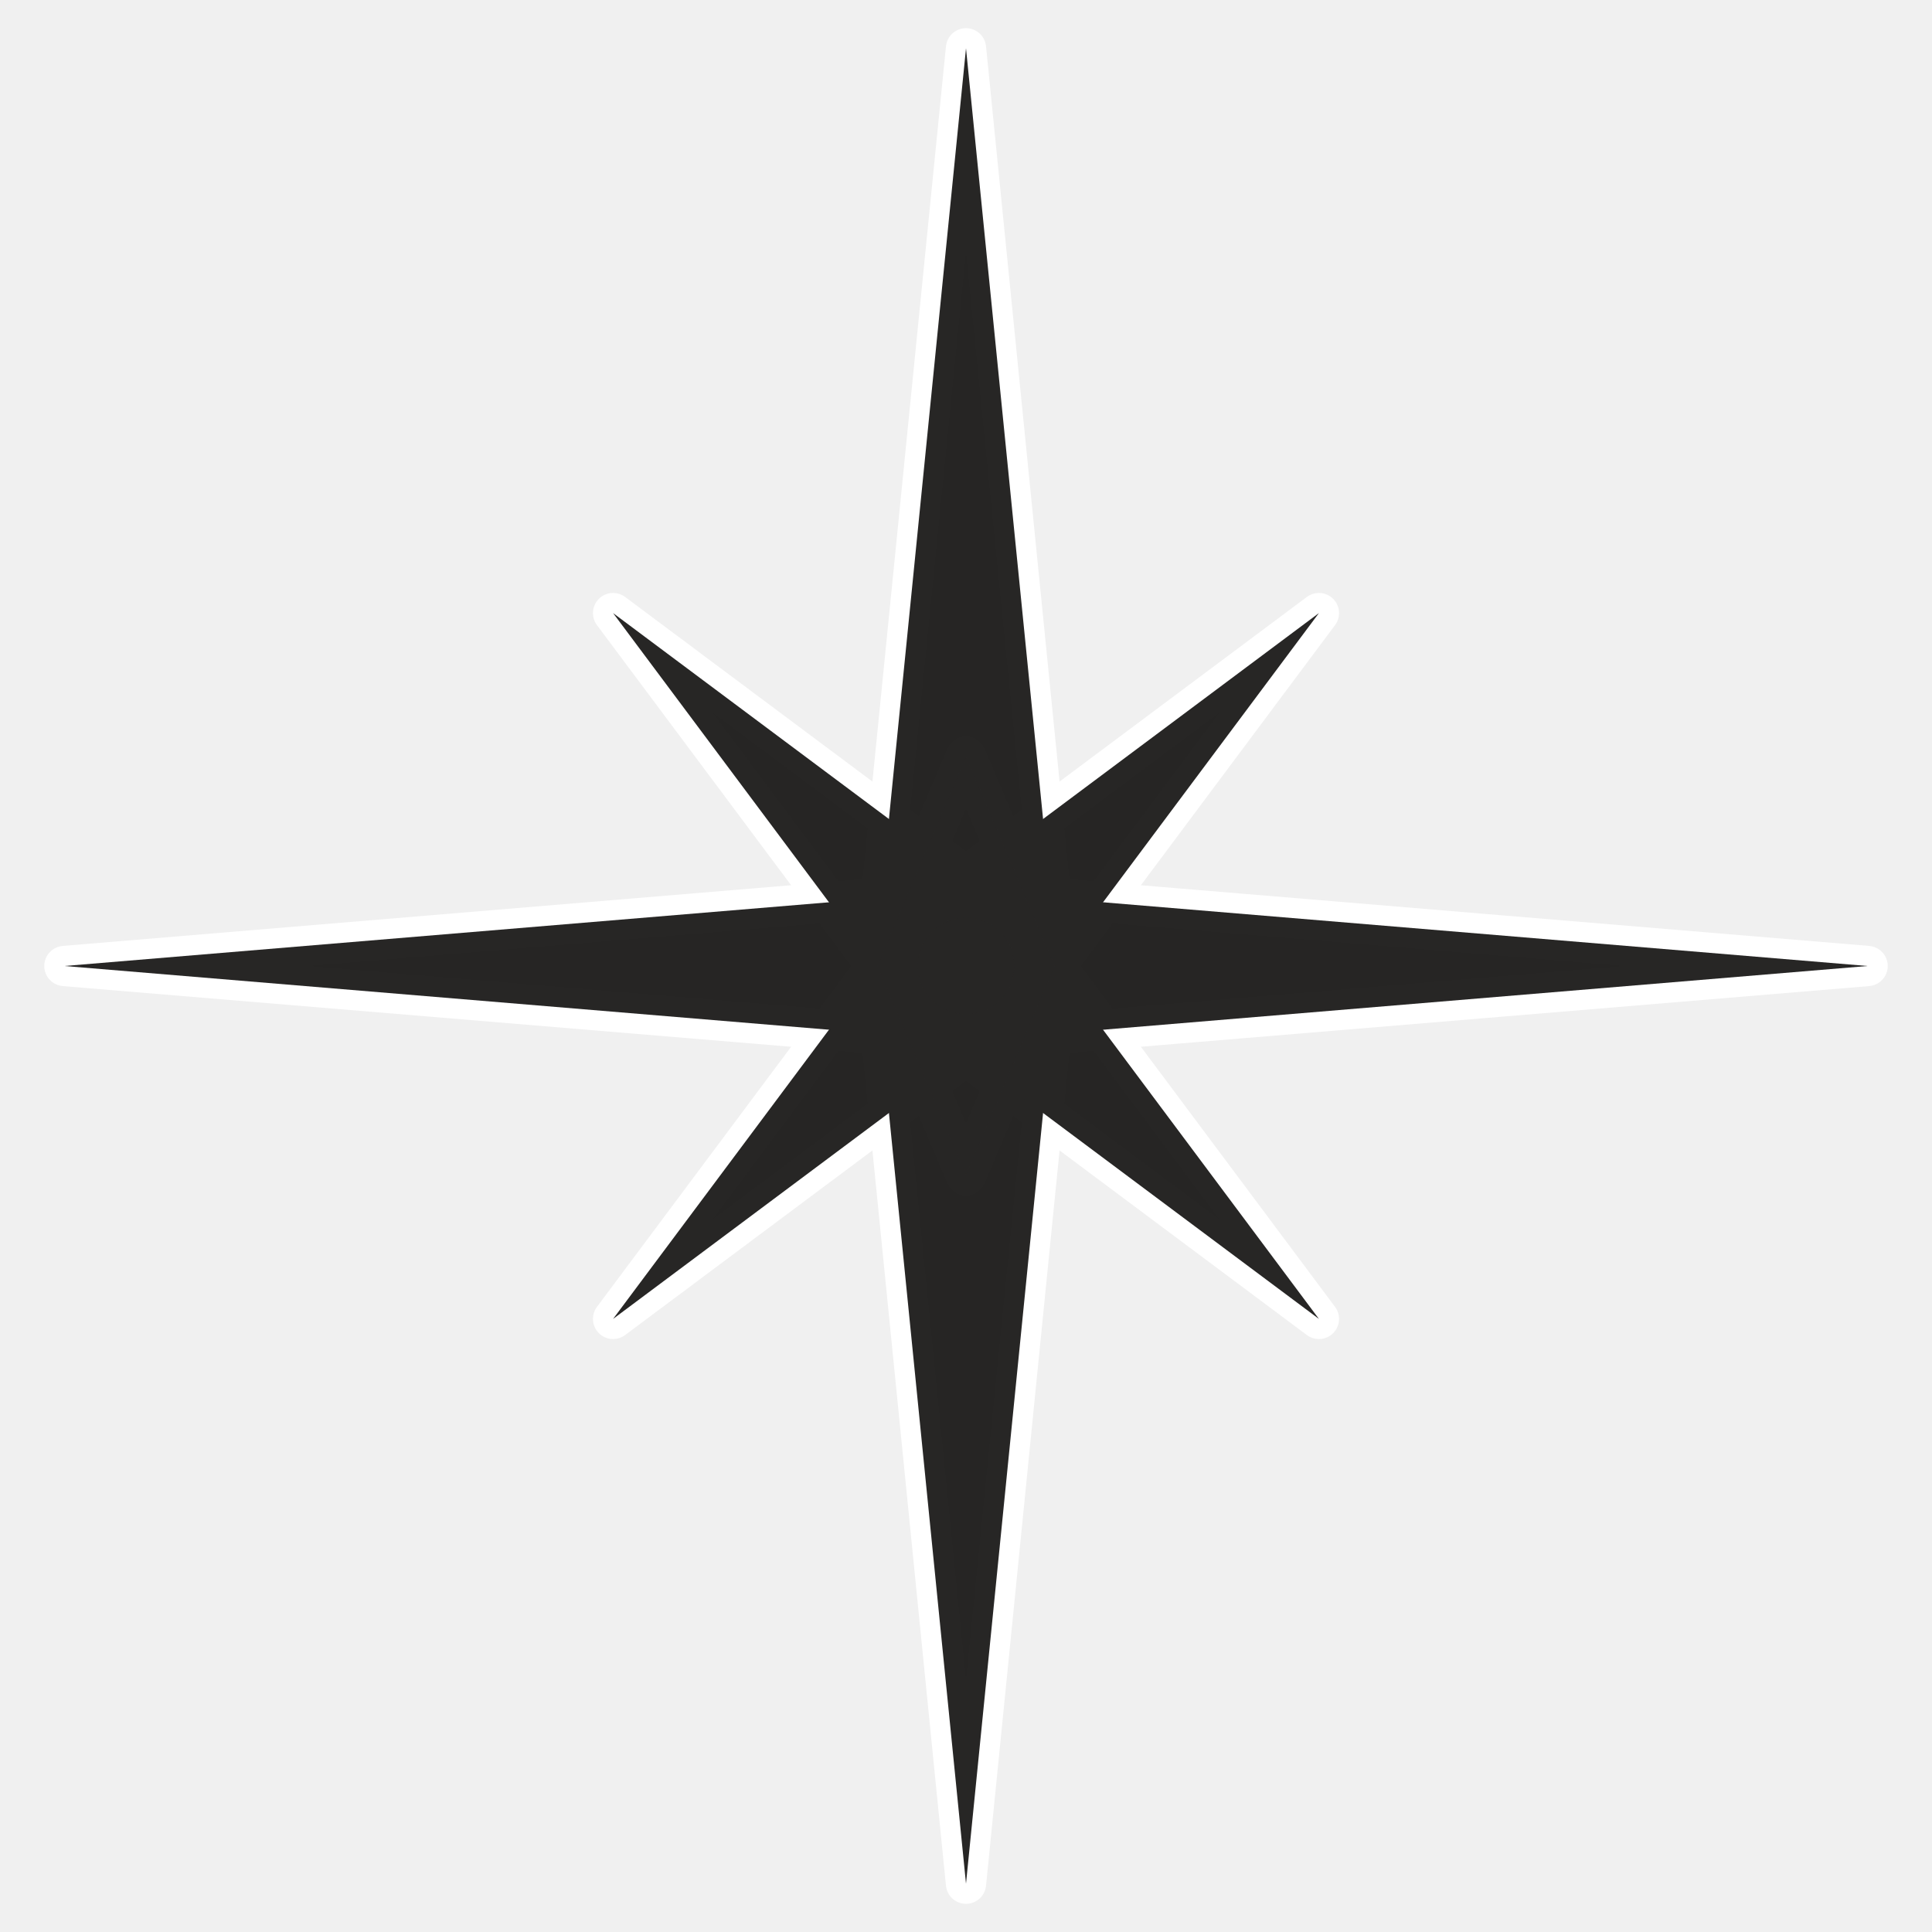
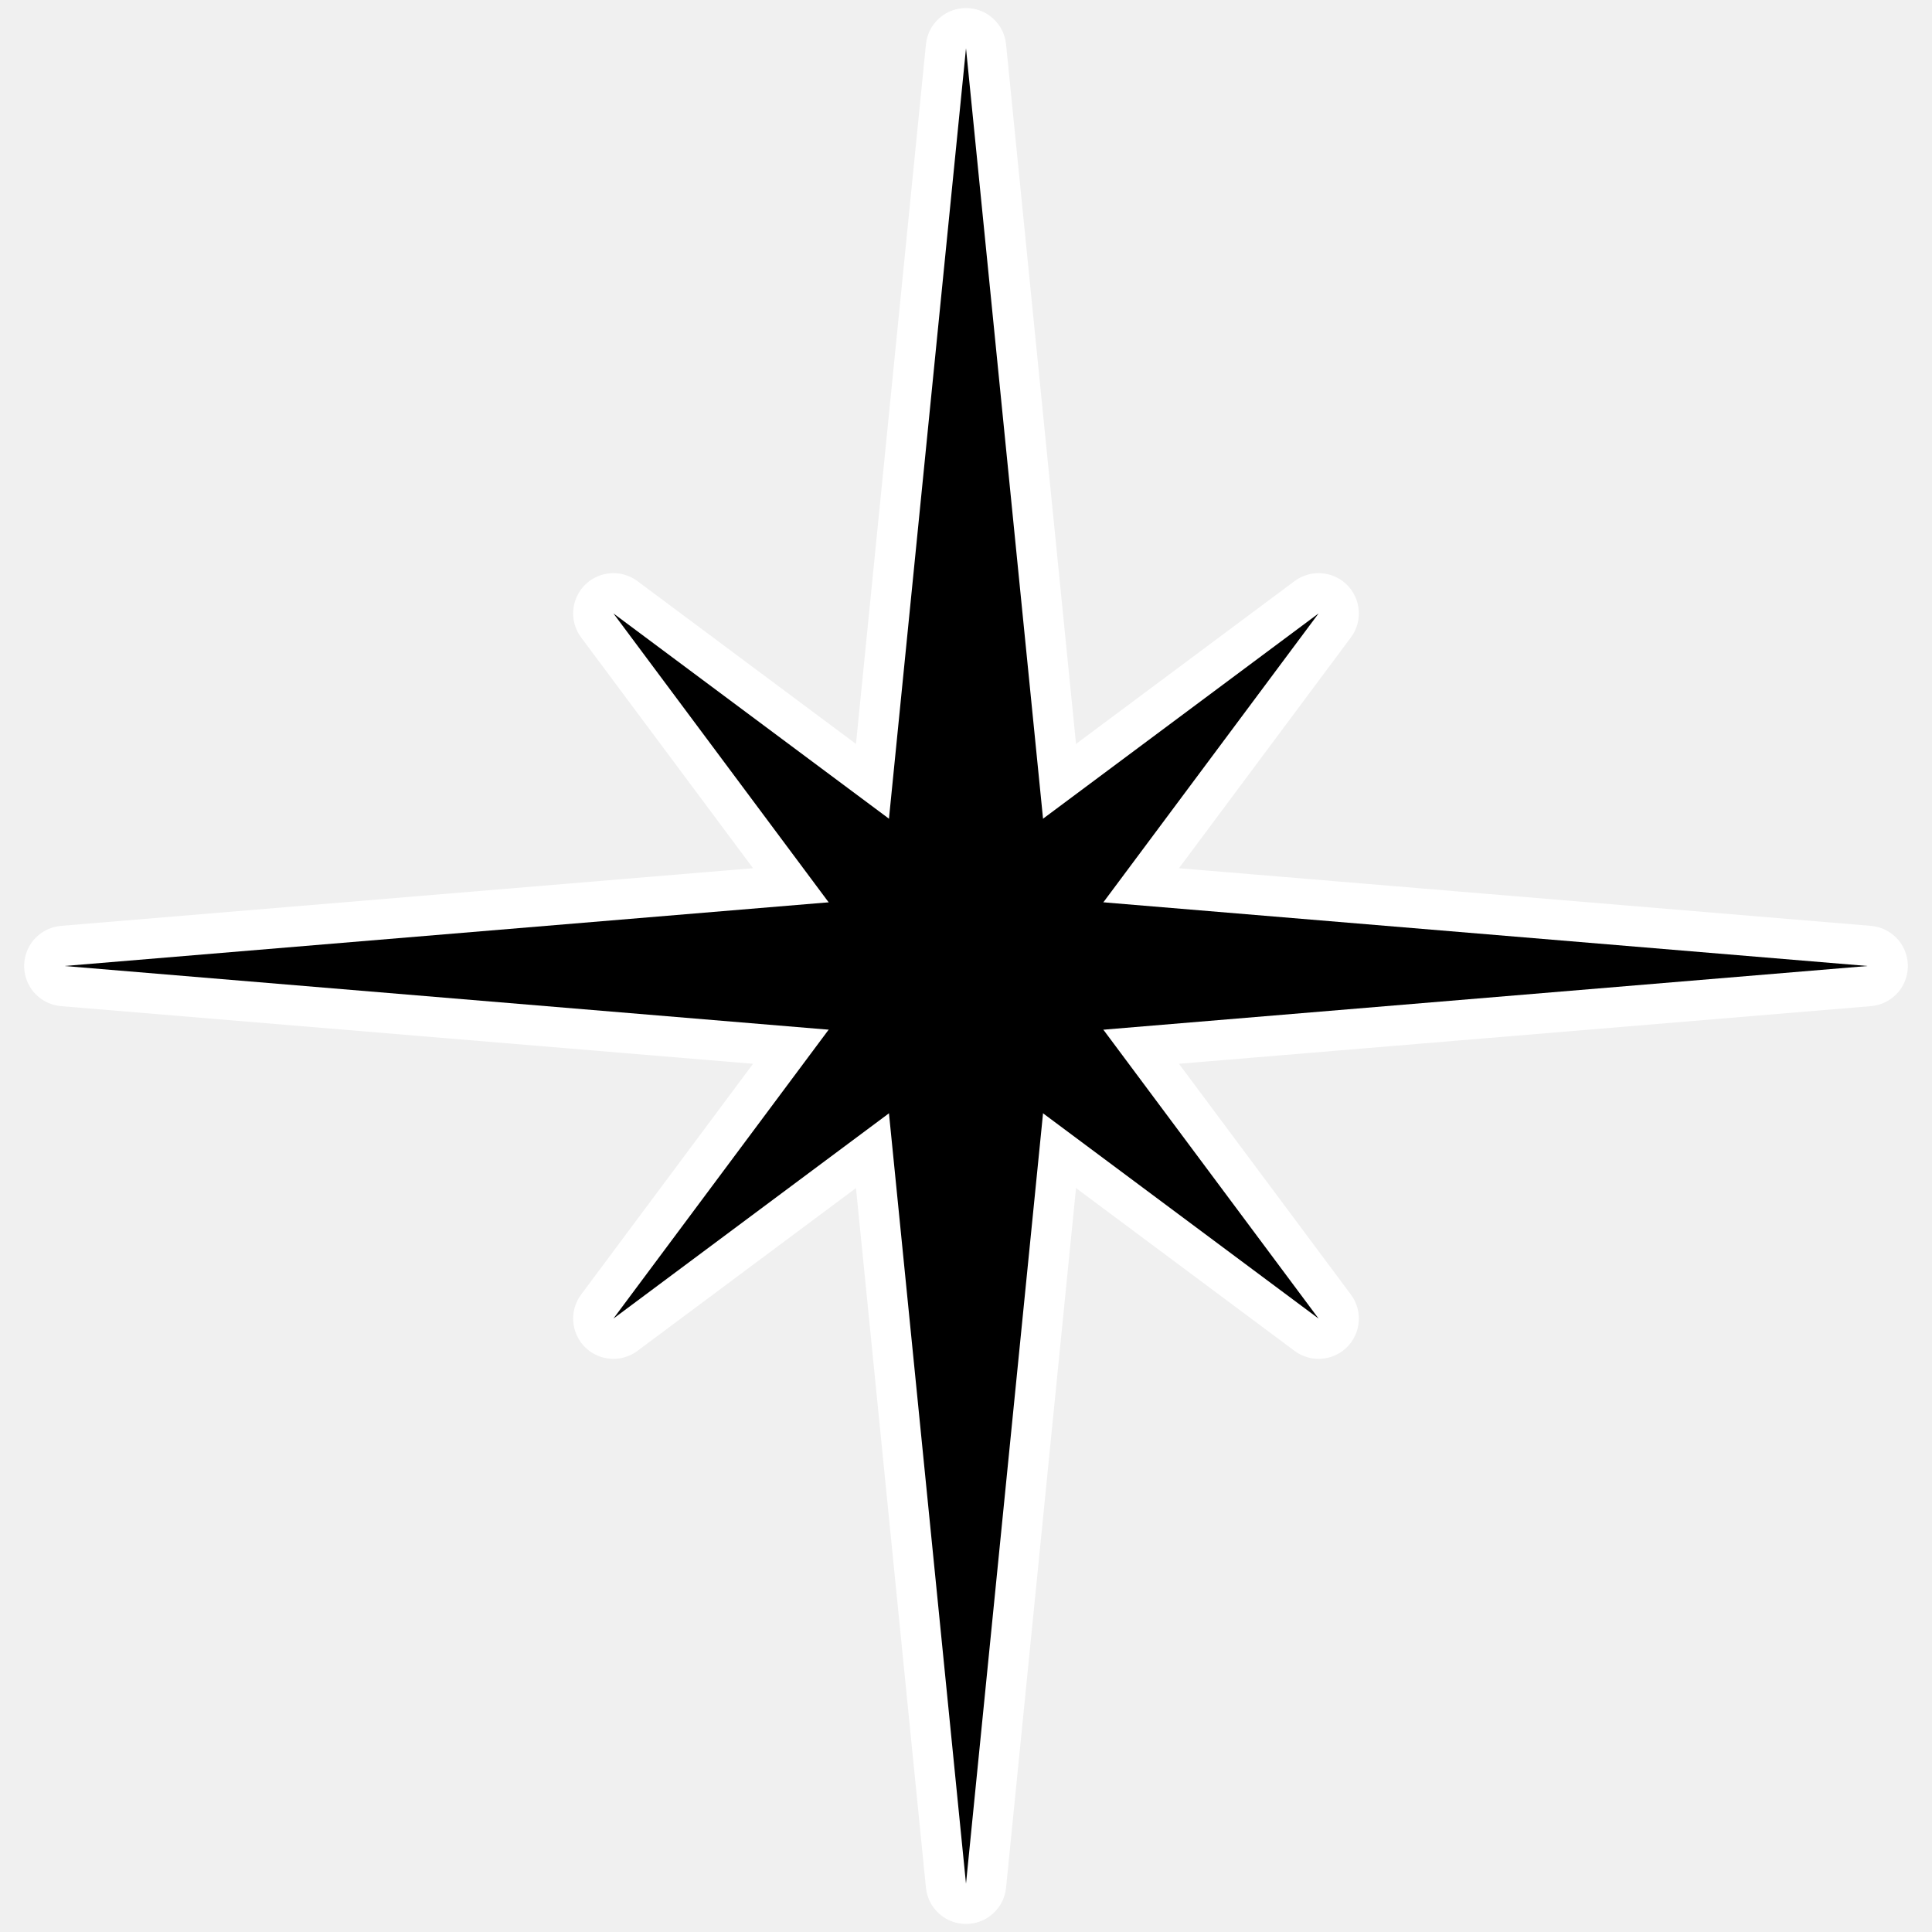
- <svg xmlns="http://www.w3.org/2000/svg" viewBox="0 0 24 24" width="24" height="24">
-   <g fill="none" stroke="#FFFFFF" stroke-width="0.5" stroke-linejoin="round" stroke-linecap="round">
-     <path d="M12 0.6 L13.1 11.6 L10.9 11.6 Z" />
-     <path d="M12 0.6 L13.1 11.6 L10.9 11.6 Z" transform="rotate(180 12 12)" />
-     <path d="M23.2 12 L12.4 12.9 L12.4 11.1 Z" />
-     <path d="M23.2 12 L12.4 12.9 L12.4 11.1 Z" transform="rotate(180 12 12)" />
-     <path d="M12 5.8 L12.9 12 L11.1 12 Z" transform="rotate(45 12 12)" />
-     <path d="M12 5.8 L12.9 12 L11.1 12 Z" transform="rotate(135 12 12)" />
-     <path d="M12 5.8 L12.9 12 L11.1 12 Z" transform="rotate(225 12 12)" />
-     <path d="M12 5.8 L12.9 12 L11.1 12 Z" transform="rotate(315 12 12)" />
-     <path d="M12 9.4 L13.1 12 L12 14.6 L10.9 12 Z" />
-     <circle cx="12" cy="12" r="0.6" />
+ <svg xmlns="http://www.w3.org/2000/svg" width="24" height="24">
+   <g fill="none" stroke="#fff" stroke-linecap="round" stroke-linejoin="round" stroke-width="1">
+     <path d="m12 .6 1.1 11h-2.2Zm0 22.8-1.1-11h2.2Z" />
+     <path d="m23.2 12-10.8.9v-1.8ZM.8 12l10.8-.9v1.8Z" />
+     <path d="m16.38 7.62-3.74 5.02-1.28-1.28Z" />
+     <path d="m16.38 16.38-5.02-3.74 1.28-1.28Z" />
+     <path d="m7.62 16.38 3.74-5.02 1.28 1.28Z" />
+     <path d="m7.62 7.62 5.02 3.74-1.28 1.28Z" />
+     <path d="m12 9.4 1.1 2.6-1.1 2.6-1.1-2.6Z" />
+     <circle cx="12" cy="12" r=".6" />
  </g>
-   <g fill="#1c1b1a" opacity="0.95">
-     <path d="M12 0.6 L13.1 11.6 L10.9 11.6 Z" />
-     <path d="M12 0.6 L13.1 11.6 L10.9 11.6 Z" transform="rotate(180 12 12)" />
-     <path d="M23.2 12 L12.4 12.9 L12.4 11.1 Z" />
-     <path d="M23.2 12 L12.4 12.9 L12.4 11.1 Z" transform="rotate(180 12 12)" />
-     <path d="M12 5.8 L12.9 12 L11.1 12 Z" transform="rotate(45 12 12)" />
-     <path d="M12 5.8 L12.9 12 L11.1 12 Z" transform="rotate(135 12 12)" />
-     <path d="M12 5.8 L12.9 12 L11.1 12 Z" transform="rotate(225 12 12)" />
-     <path d="M12 5.8 L12.9 12 L11.1 12 Z" transform="rotate(315 12 12)" />
-     <path d="M12 9.4 L13.1 12 L12 14.6 L10.9 12 Z" opacity="0.85" />
-     <circle cx="12" cy="12" r="0.6" opacity="0.85" />
-   </g>
+   <path d="m12 .6 1.1 11h-2.2Zm0 22.8-1.1-11h2.2Z" />
+   <path d="m23.2 12-10.8.9v-1.8ZM.8 12l10.8-.9v1.8Z" />
+   <path d="m16.38 7.62-3.74 5.02-1.28-1.28Z" />
+   <path d="m16.38 16.38-5.02-3.74 1.28-1.28Z" />
+   <path d="m7.62 16.38 3.74-5.02 1.28 1.28Z" />
+   <path d="m7.62 7.62 5.02 3.74-1.28 1.28Z" />
+   <path d="m12 9.4 1.1 2.6-1.1 2.6-1.1-2.6Z" />
+   <circle cx="12" cy="12" r=".6" />
</svg>
